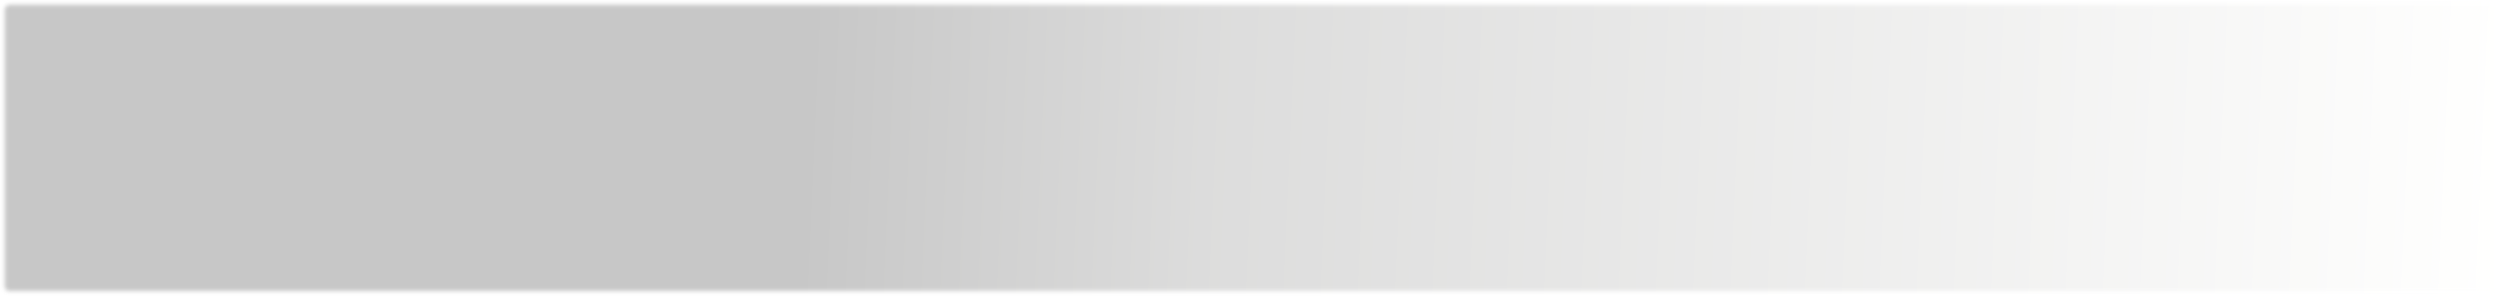
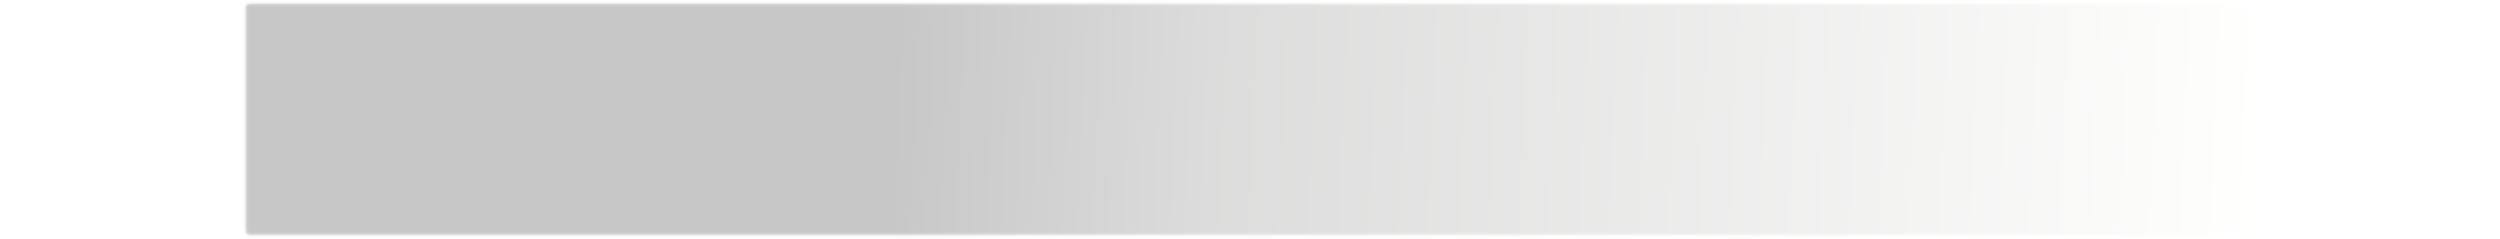
- <svg xmlns="http://www.w3.org/2000/svg" width="1048" height="124" viewBox="0 0 1048 124" fill="none">
+ <svg xmlns="http://www.w3.org/2000/svg" width="1048" height="100" viewBox="0 0 1048 124" fill="none">
  <g filter="url(#filter0_f_139_2)">
    <path d="M2 4C2 2.895 2.895 2 4 2H1044C1045.1 2 1046 2.895 1046 4V120C1046 121.105 1045.1 122 1044 122H4C2.895 122 2 121.105 2 120V4Z" fill="url(#paint0_linear_139_2)" fill-opacity="0.27" />
  </g>
  <defs>
    <filter id="filter0_f_139_2" x="0.2" y="0.2" width="1047.6" height="123.6" filterUnits="userSpaceOnUse" color-interpolation-filters="sRGB">
      <feFlood flood-opacity="0" result="BackgroundImageFix" />
      <feBlend mode="normal" in="SourceGraphic" in2="BackgroundImageFix" result="shape" />
      <feGaussianBlur stdDeviation="0.9" result="effect1_foregroundBlur_139_2" />
    </filter>
    <linearGradient id="paint0_linear_139_2" x1="2" y1="70.5" x2="1043.76" y2="117.403" gradientUnits="userSpaceOnUse">
      <stop offset="0.321" stop-color="#303030" />
      <stop offset="0.483" stop-color="#7F7F7E" />
      <stop offset="1" stop-color="#FFFFFC" />
    </linearGradient>
  </defs>
</svg>
